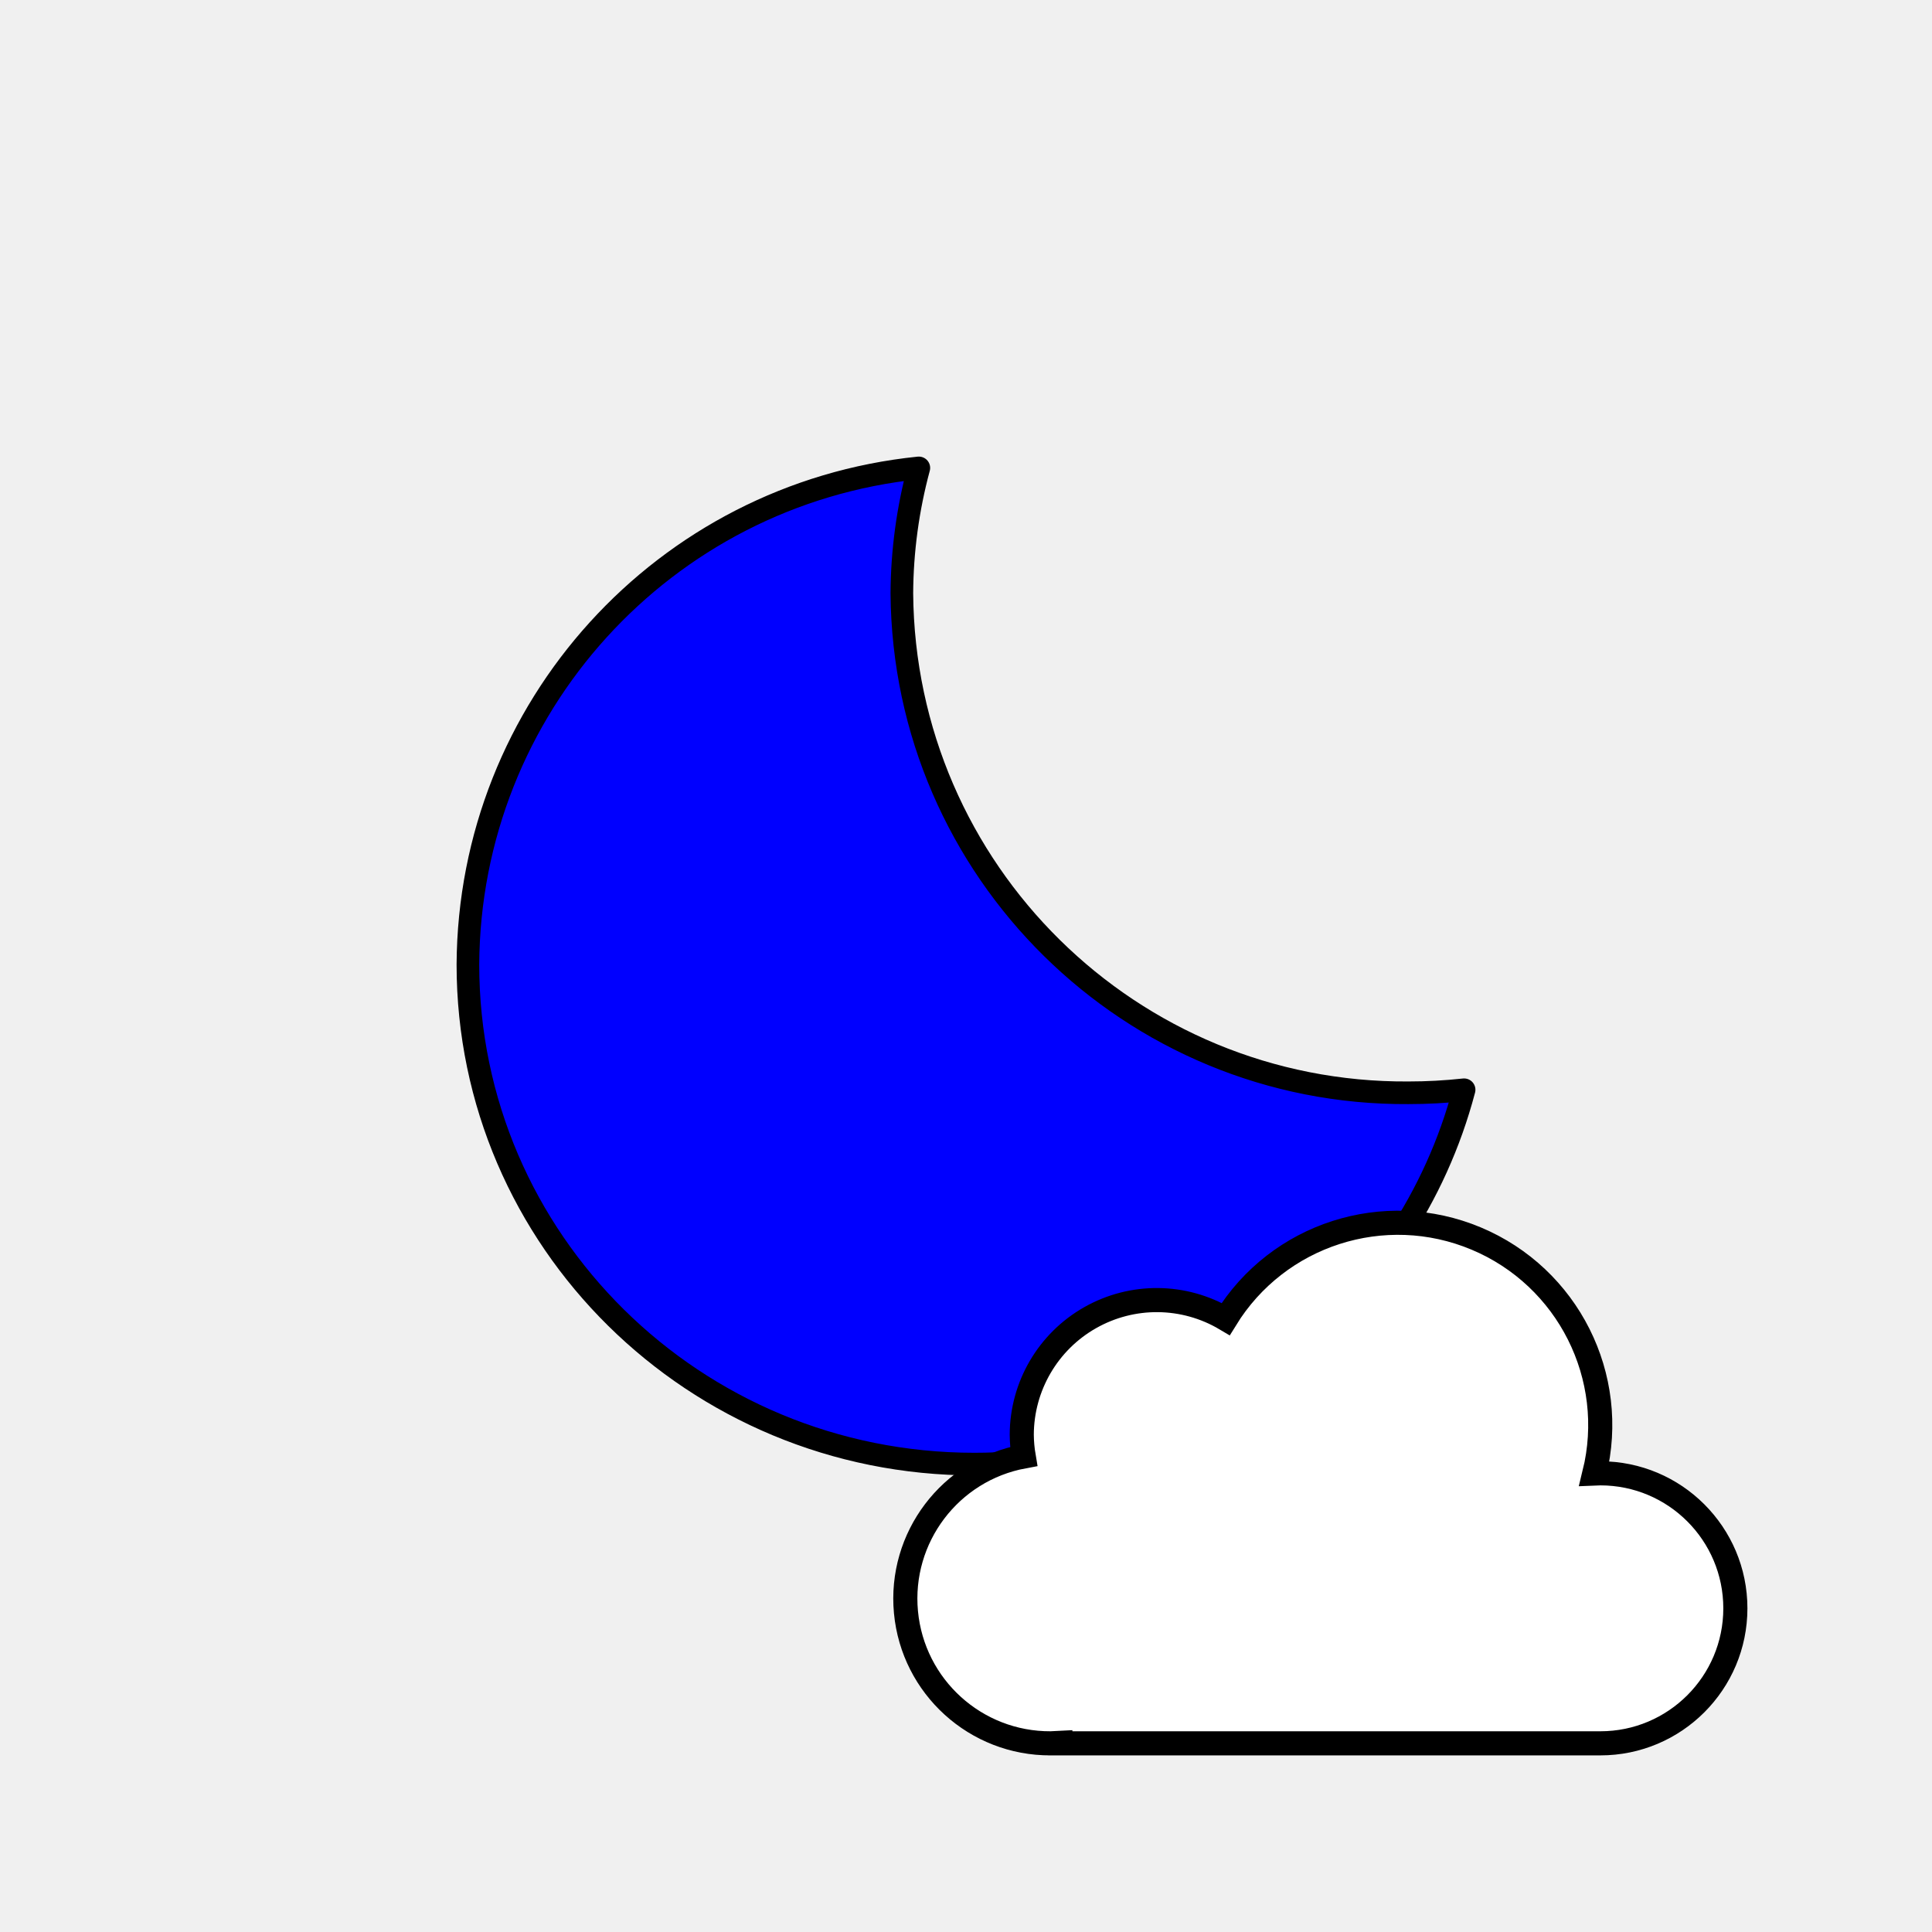
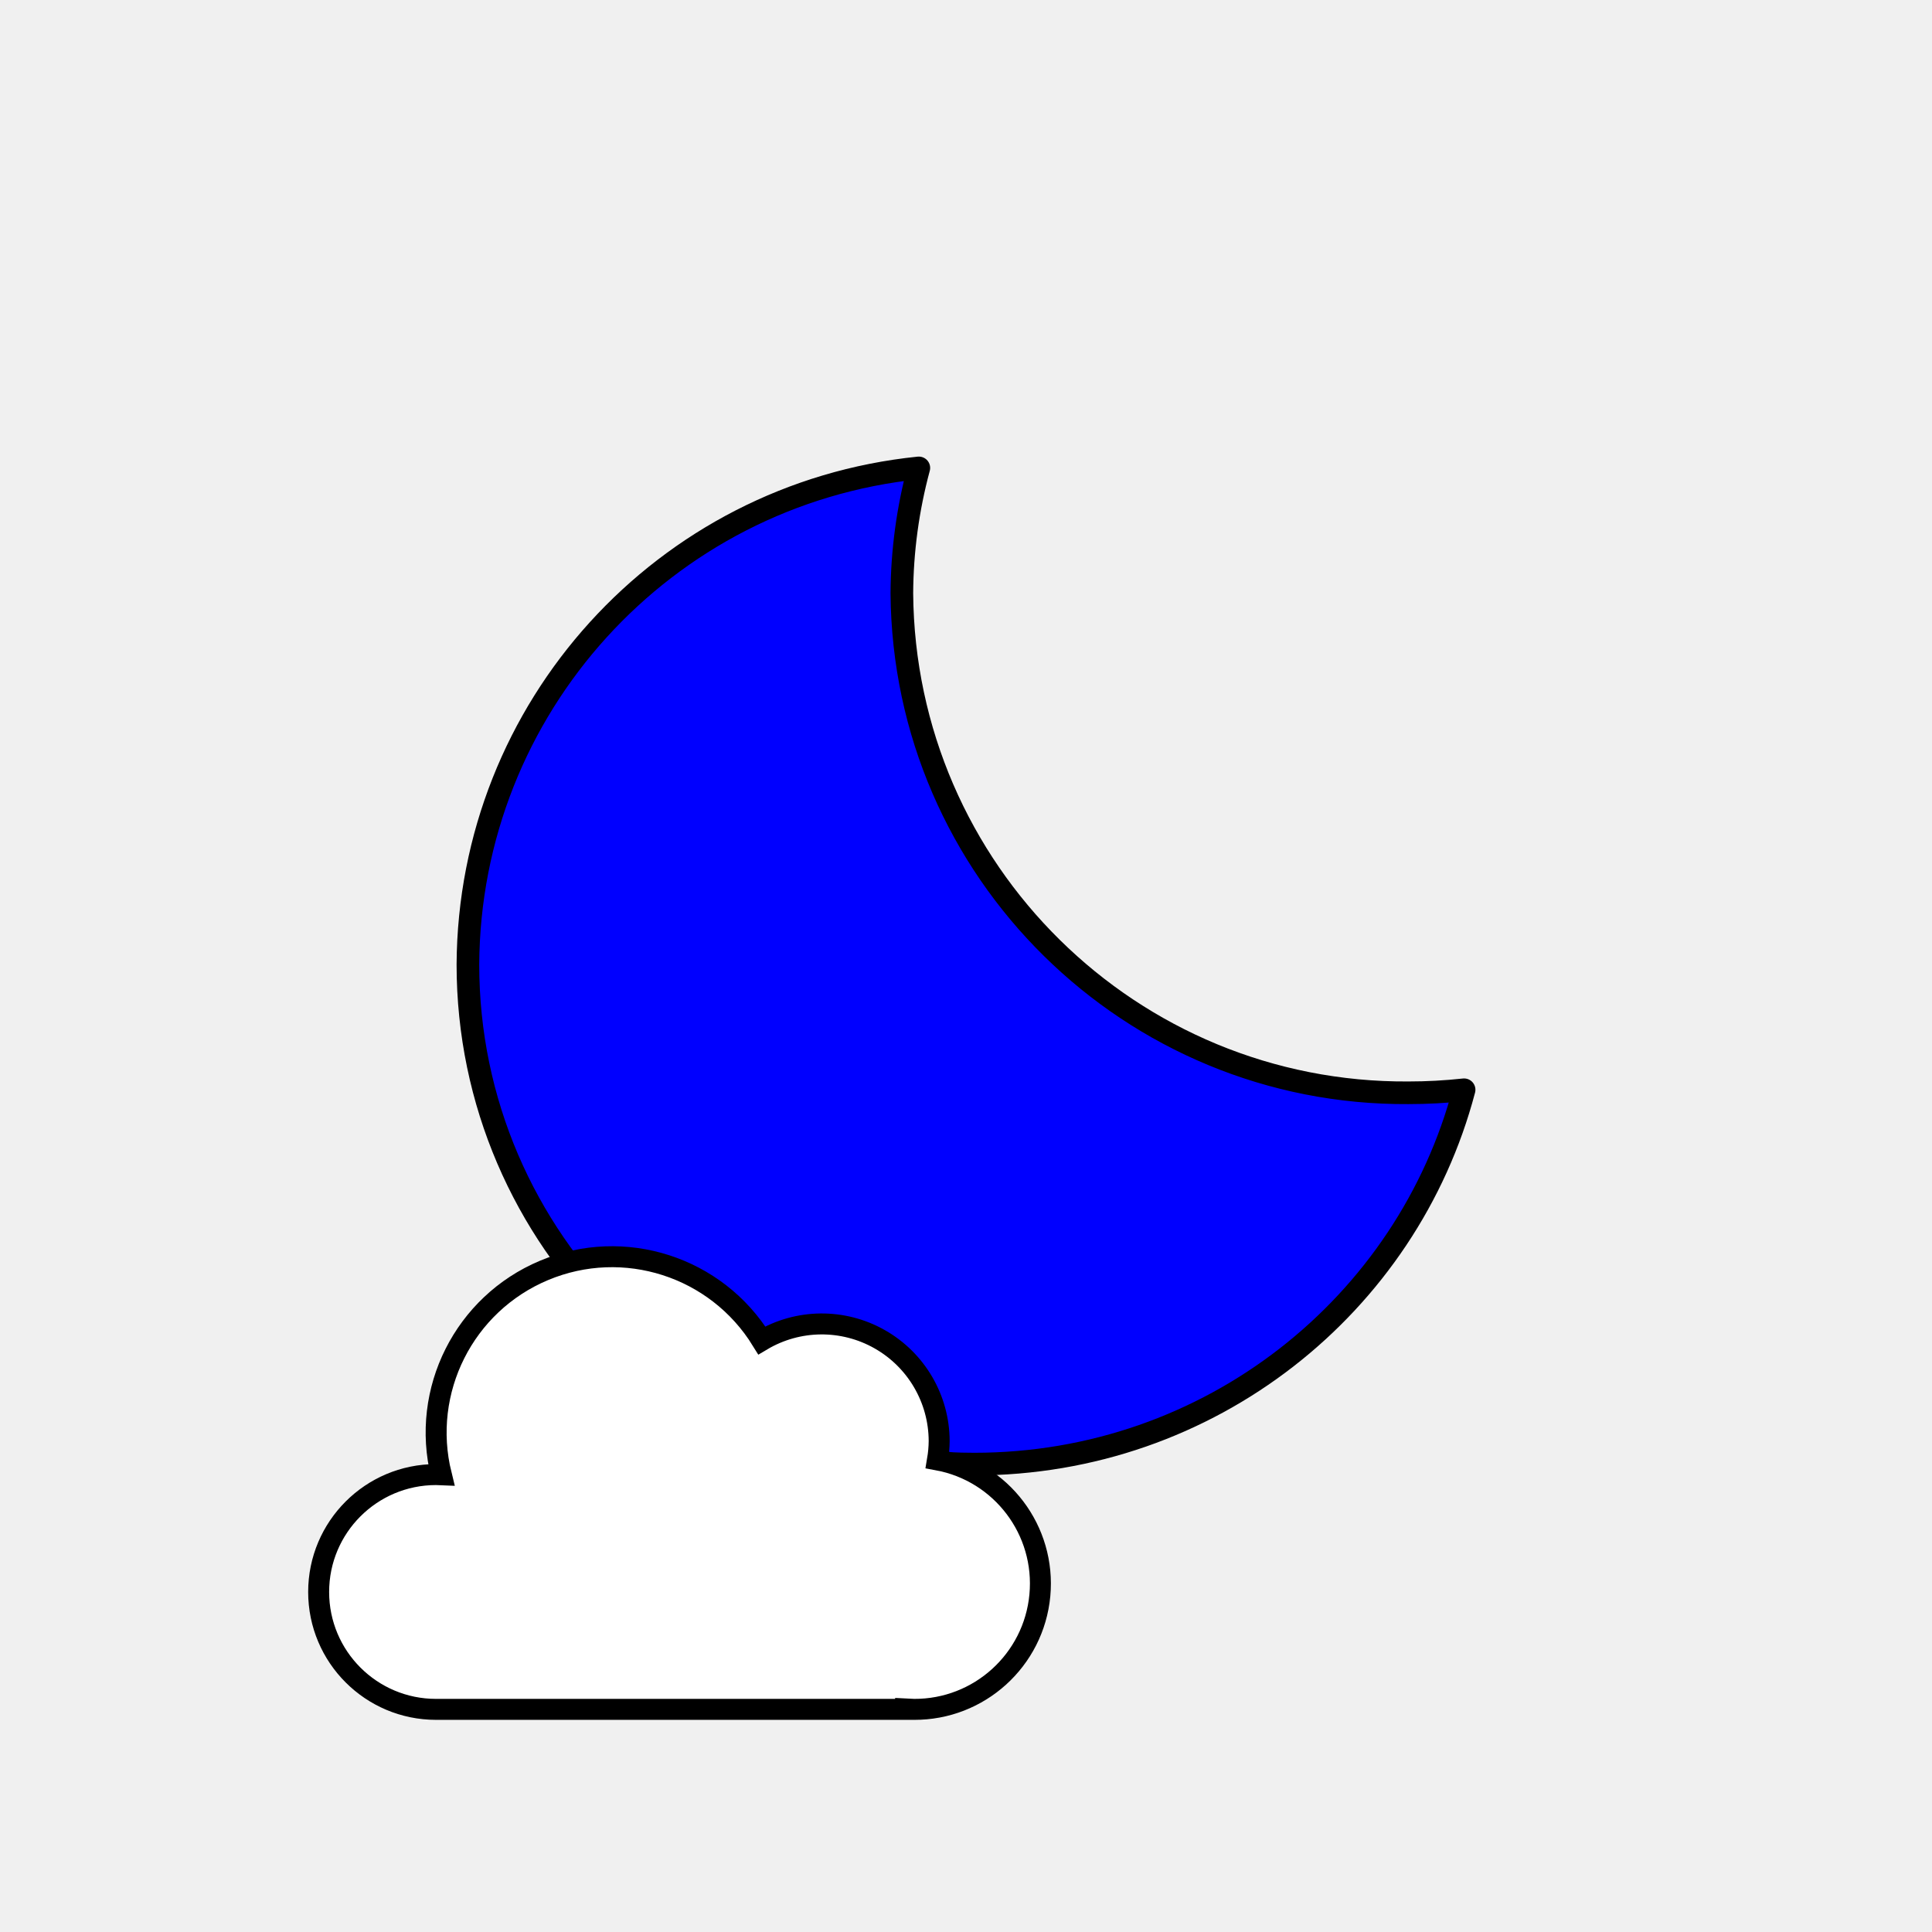
<svg xmlns="http://www.w3.org/2000/svg" xmlns:xlink="http://www.w3.org/1999/xlink" viewBox="0 0 512 512">
  <defs>
    <symbol id="moon" viewBox="0 0 270 270">
      <path fill="blue" stroke="black" stroke-linecap="round" stroke-linejoin="round" stroke-width="6" d="M252.3 168.6A133.4 133.4 0 01118 36.2            130.5 130.5 0 01122.5 3            133 133 0 003 134.6            C3 207.7 63 267 137.2 267            c62.5 0 114.8-42.2 129.8-99.2            a135.6 135.6 0 01-14.8.8Z" />
    </symbol>
    <symbol id="cloud" viewBox="-5 0 360 222">
      <path fill="white" stroke="black" stroke-miterlimit="10" stroke-width="10" d="m291 107-2.5.1A83.9 83.9 0 00135.6 43 56 56 0 0051 91a56.6 56.6 0 00.8 9A60 60 0 0063 219l4-.2v.2h224a56 56 0 000-112Z" />
    </symbol>
  </defs>
  <use xlink:href="#moon" width="270" height="270" transform="translate(121 121)" />
-   <use xlink:href="#cloud" width="230" height="146" transform="translate(235 320)" />
+   <use xlink:href="#cloud" width="200" height="186" transform="translate(280 300) scale(-1, 1)" />
</svg>
